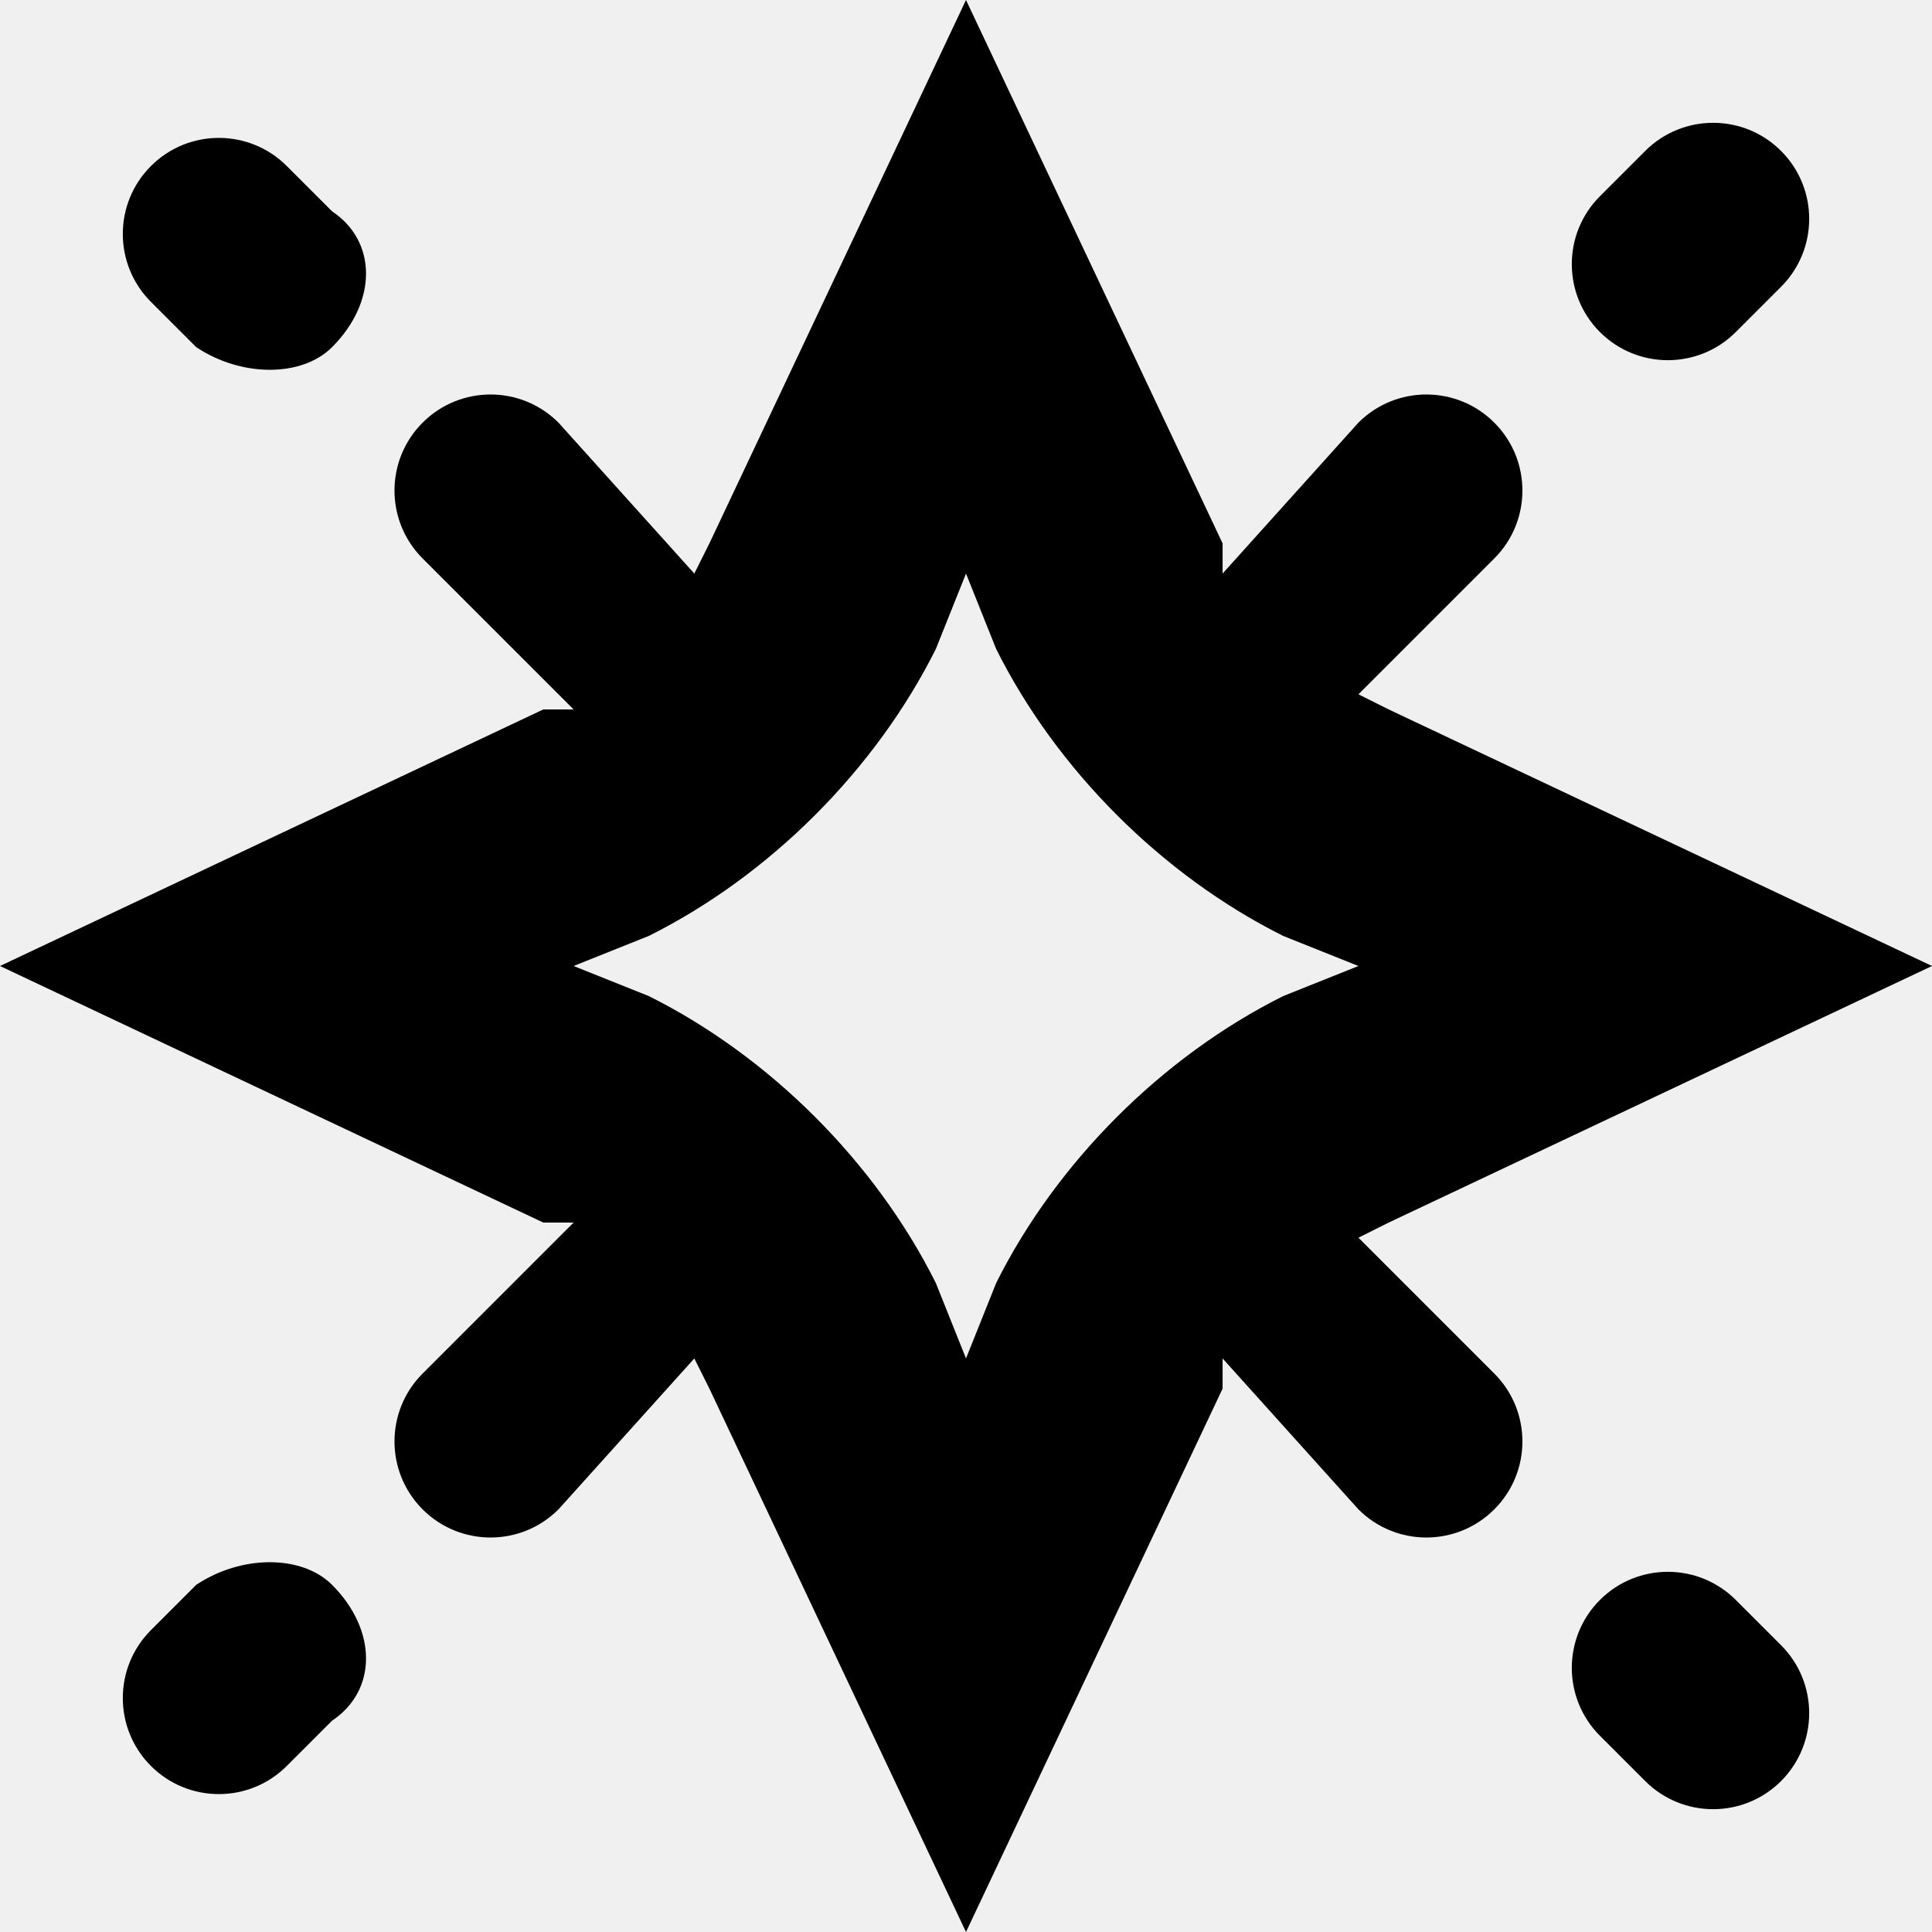
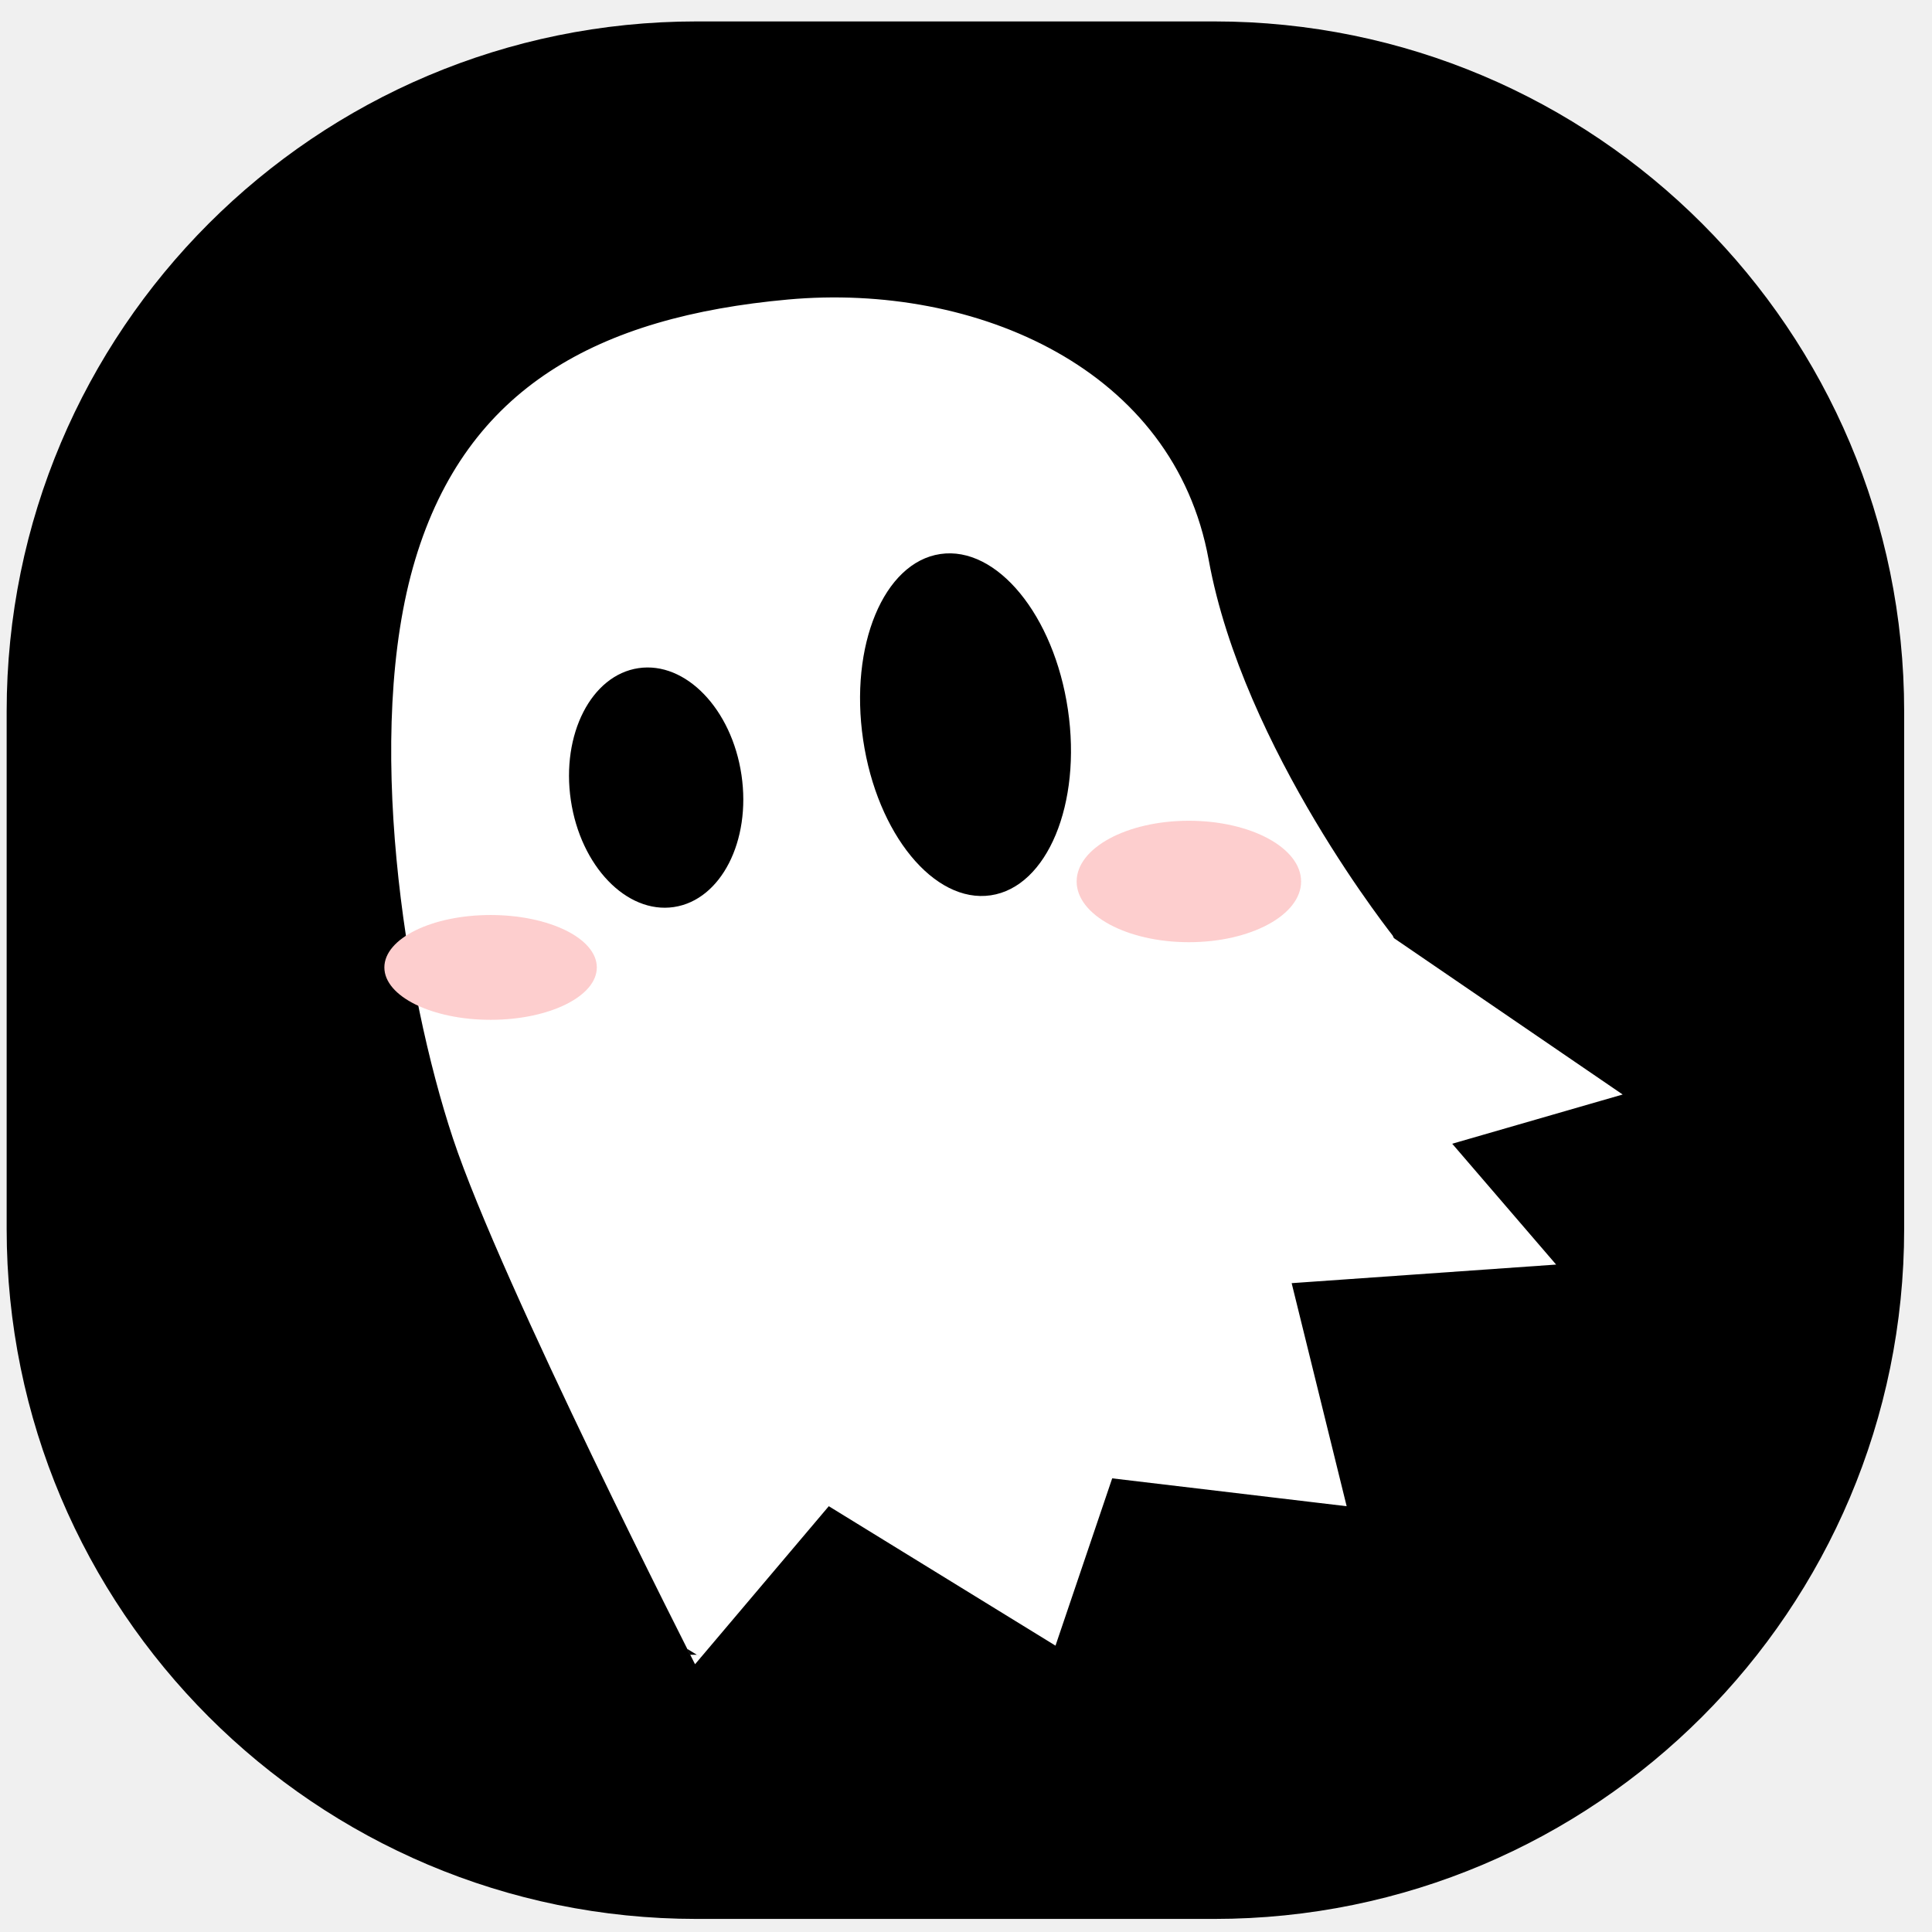
- <svg xmlns="http://www.w3.org/2000/svg" viewBox="0 0 128 128">
-   <path fill-rule="evenodd" d="M81 36 64 0 47 36l-1 2-9-10a6 6 0 0 0-9 9l10 10h-2L0 64l36 17h2L28 91a6 6 0 1 0 9 9l9-10 1 2 17 36 17-36v-2l9 10a6 6 0 1 0 9-9l-9-9 2-1 36-17-36-17-2-1 9-9a6 6 0 1 0-9-9l-9 10v-2Zm-17 2-2 5c-4 8-11 15-19 19l-5 2 5 2c8 4 15 11 19 19l2 5 2-5c4-8 11-15 19-19l5-2-5-2c-8-4-15-11-19-19l-2-5Z" clip-rule="evenodd" />
-   <path d="M118 19a6 6 0 0 0-9-9l-3 3a6 6 0 1 0 9 9l3-3Zm-96 4c-2 2-6 2-9 0l-3-3a6 6 0 1 1 9-9l3 3c3 2 3 6 0 9Zm0 82c-2-2-6-2-9 0l-3 3a6 6 0 1 0 9 9l3-3c3-2 3-6 0-9Zm96 4a6 6 0 0 1-9 9l-3-3a6 6 0 1 1 9-9l3 3Z" />
-   <style>path{fill:#000}@media (prefers-color-scheme:dark){path{fill:#fff}}</style>
+ <svg xmlns="http://www.w3.org/2000/svg" width="56" height="56" viewBox="0 0 56 56" fill="none">
+   <rect x="0.193" y="0.621" width="55" height="55" rx="20" fill="black" />
+   <path d="M47.173 32.205L48.192 31.91L47.316 31.312L40.796 26.855L40.795 26.853C40.763 26.813 40.717 26.753 40.657 26.674C40.537 26.517 40.364 26.285 40.152 25.988C39.728 25.396 39.153 24.548 38.547 23.531C37.33 21.488 36.01 18.799 35.526 16.135C34.459 10.268 28.42 7.673 22.794 8.184C19.999 8.438 17.583 9.088 15.662 10.348C13.729 11.616 12.336 13.478 11.555 16.081C10.778 18.669 10.706 21.88 10.995 24.949C11.284 28.025 11.941 31.006 12.655 33.156C13.369 35.305 15.139 39.145 16.714 42.42C17.505 44.064 18.251 45.575 18.8 46.675C19.074 47.225 19.299 47.672 19.456 47.982C19.534 48.137 19.595 48.258 19.637 48.34L19.684 48.434L19.697 48.457L19.7 48.464L19.7 48.465L19.701 48.465C19.701 48.465 19.701 48.466 20.146 48.239L19.701 48.466L20.042 49.136L20.528 48.562L24.127 44.309L30.332 48.126L30.866 48.454L31.068 47.86L32.581 43.395L38.975 44.155L39.692 44.24L39.519 43.539L38.067 37.65L45.14 37.153L46.134 37.083L45.484 36.328L42.98 33.416L47.173 32.205Z" fill="white" stroke="black" />
+   <ellipse cx="19.019" cy="22.829" rx="2.5" ry="3.5" transform="rotate(-8.40677 19.0187 22.8289)" fill="black" />
+   <ellipse cx="27.986" cy="21.005" rx="3" ry="5" transform="rotate(-8.40677 27.9856 21.0048)" fill="black" />
+   <ellipse cx="14.22" cy="28.041" rx="3.079" ry="1.519" fill="#FDCECE" />
+   <ellipse cx="34.46" cy="25.55" rx="3.253" ry="1.76" fill="#FDCECE" />
</svg>
